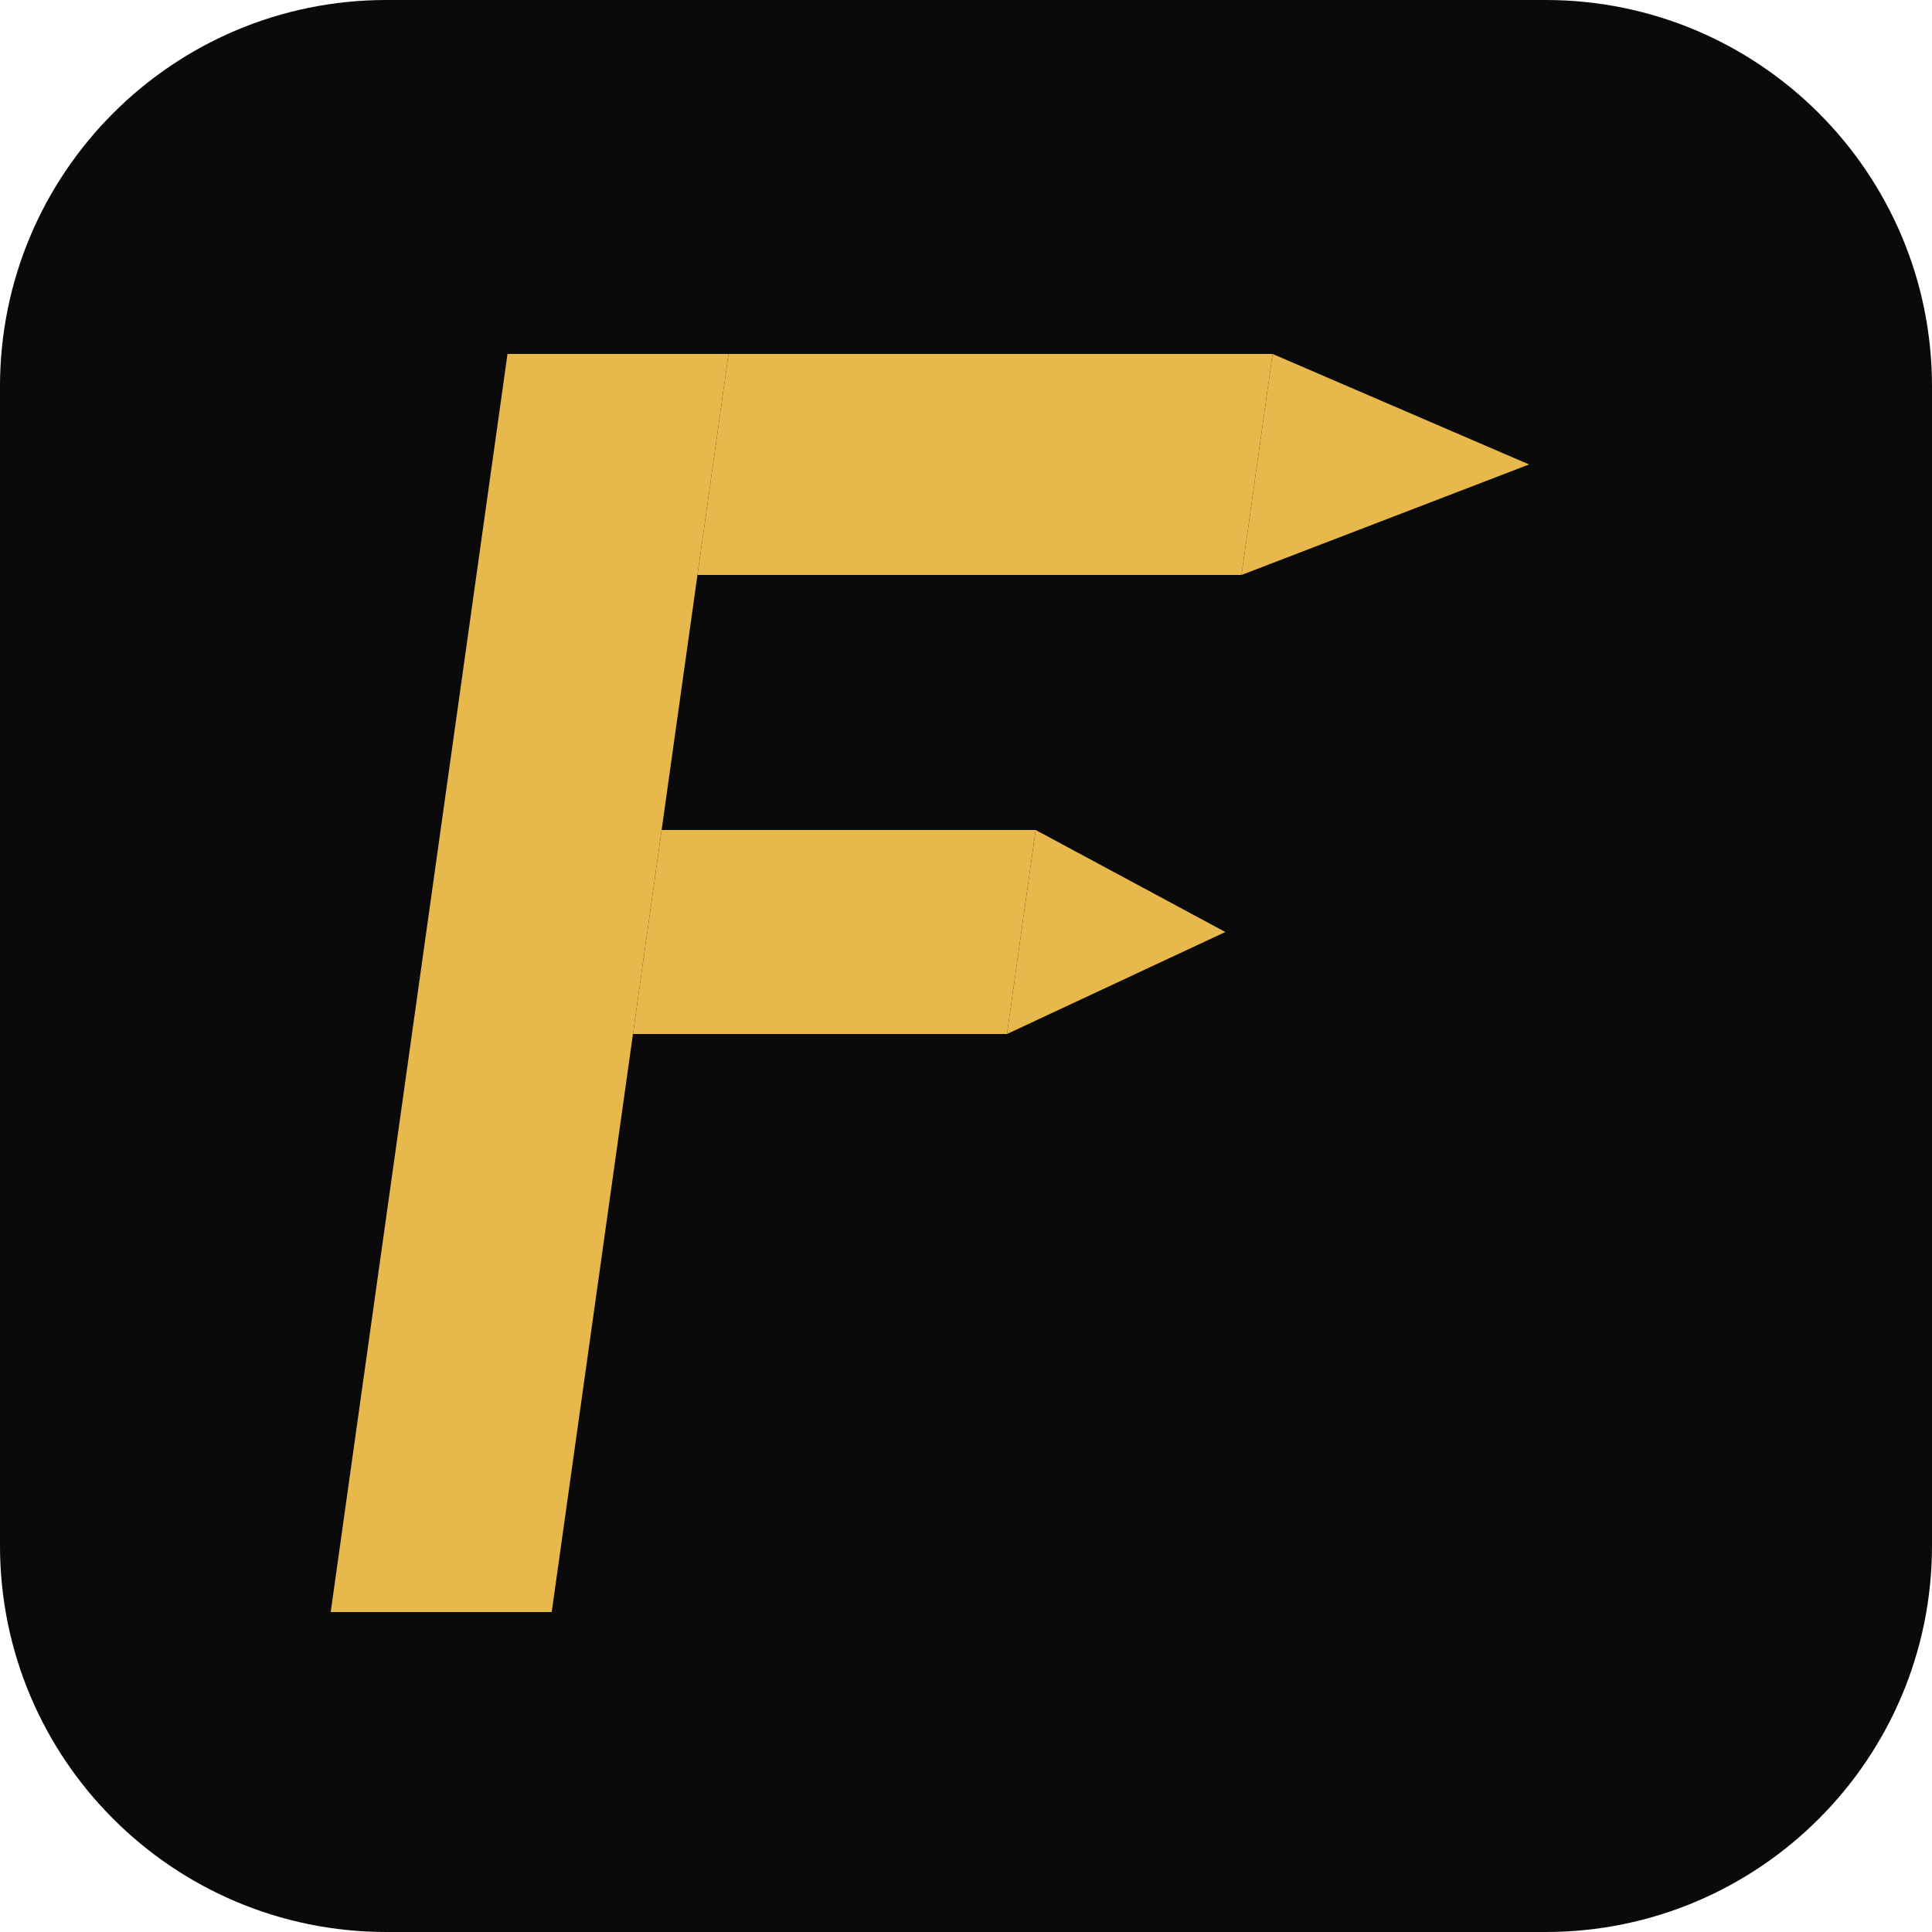
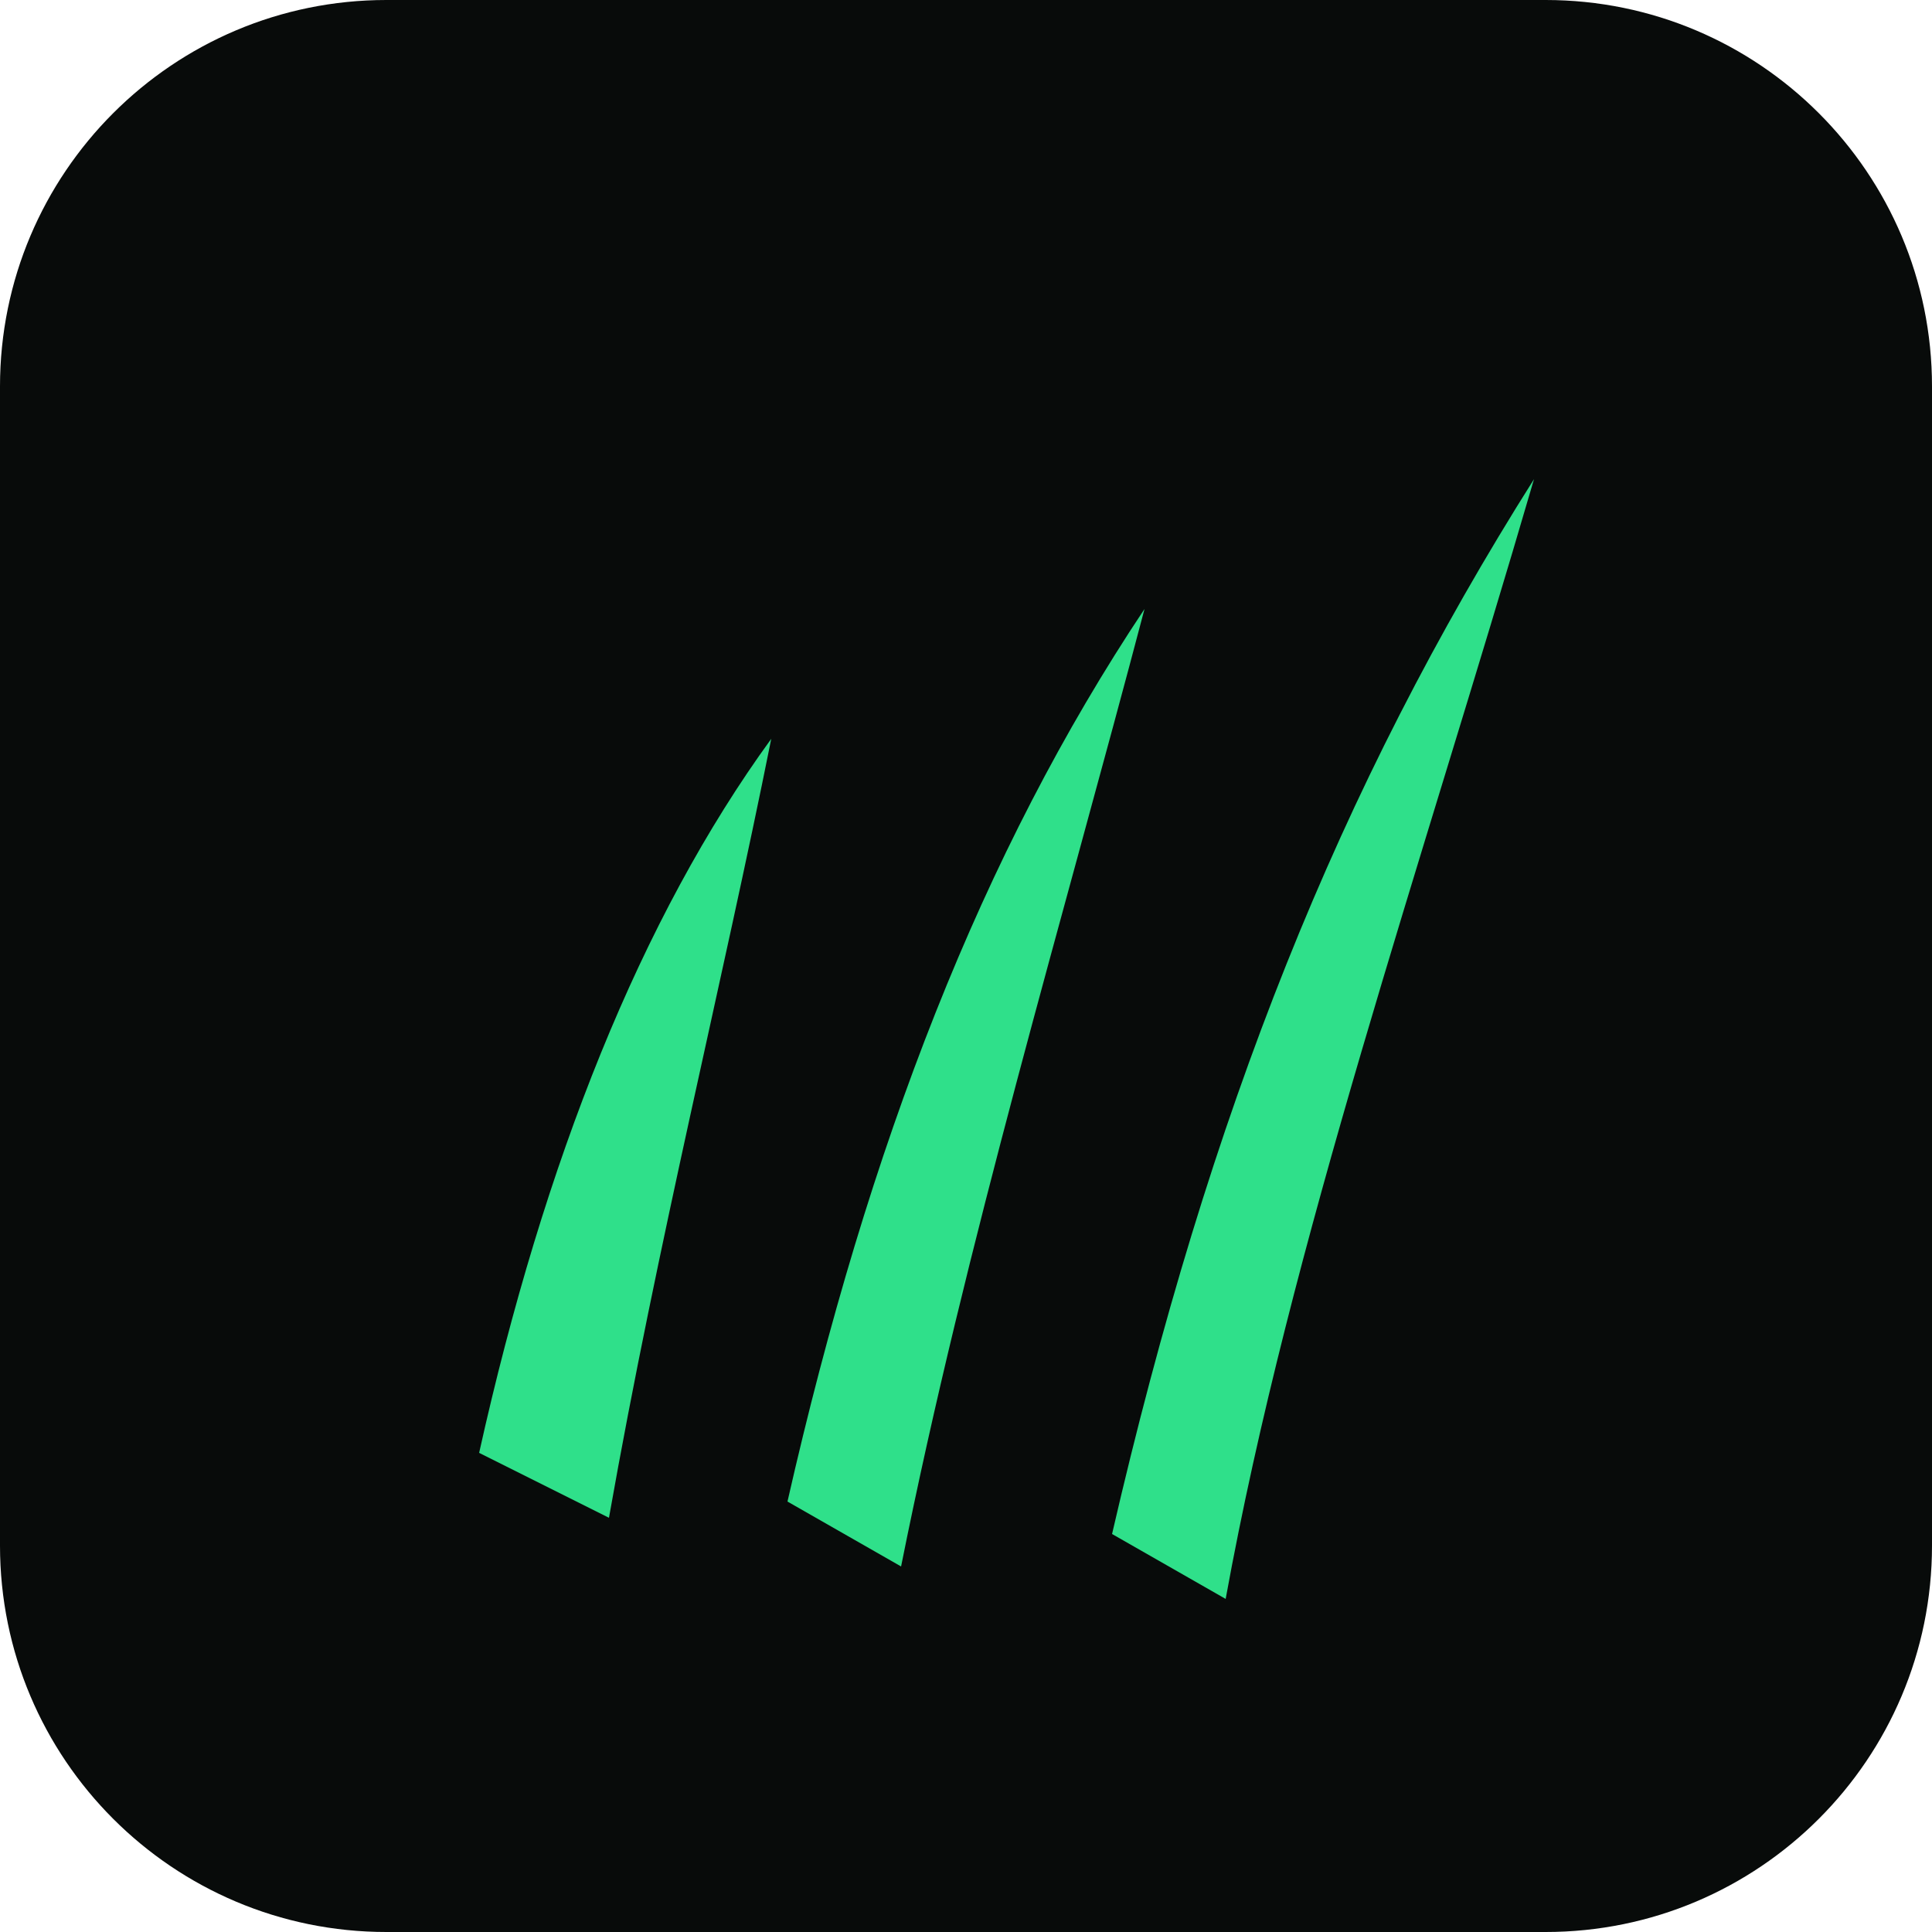
<svg xmlns="http://www.w3.org/2000/svg" viewBox="0 0 100 100" fill="none">
-   <rect width="100" height="100" rx="20" fill="#0A0A0B" />
-   <g transform="translate(6 6) scale(0.88) skewX(-8)" fill="#E7B84B">
-     <rect x="25" y="14" width="13" height="74" />
-     <rect x="38" y="14" width="32" height="13" />
-     <polygon points="70,14 70,27 86,20.5" />
-     <rect x="38" y="42" width="22" height="12" />
-     <polygon points="60,42 60,54 72,48" />
+   <rect width="100" height="100" rx="20" fill="#080B0A" />
+   <g transform="translate(50 50) scale(0.84) translate(-50 -50)" fill="#2FE08A">
+     <path d="M20 80 C24 62 30 47 38 36 C35 51 31 67 28 84 Z" />
+     <path d="M39 83 C44 61 51 43 61 28 C56 47 50 67 46 87 Z" />
+     <path d="M59 85 C65 59 73 39 85 20 C78 44 70 67 66 89 Z" />
  </g>
</svg>
